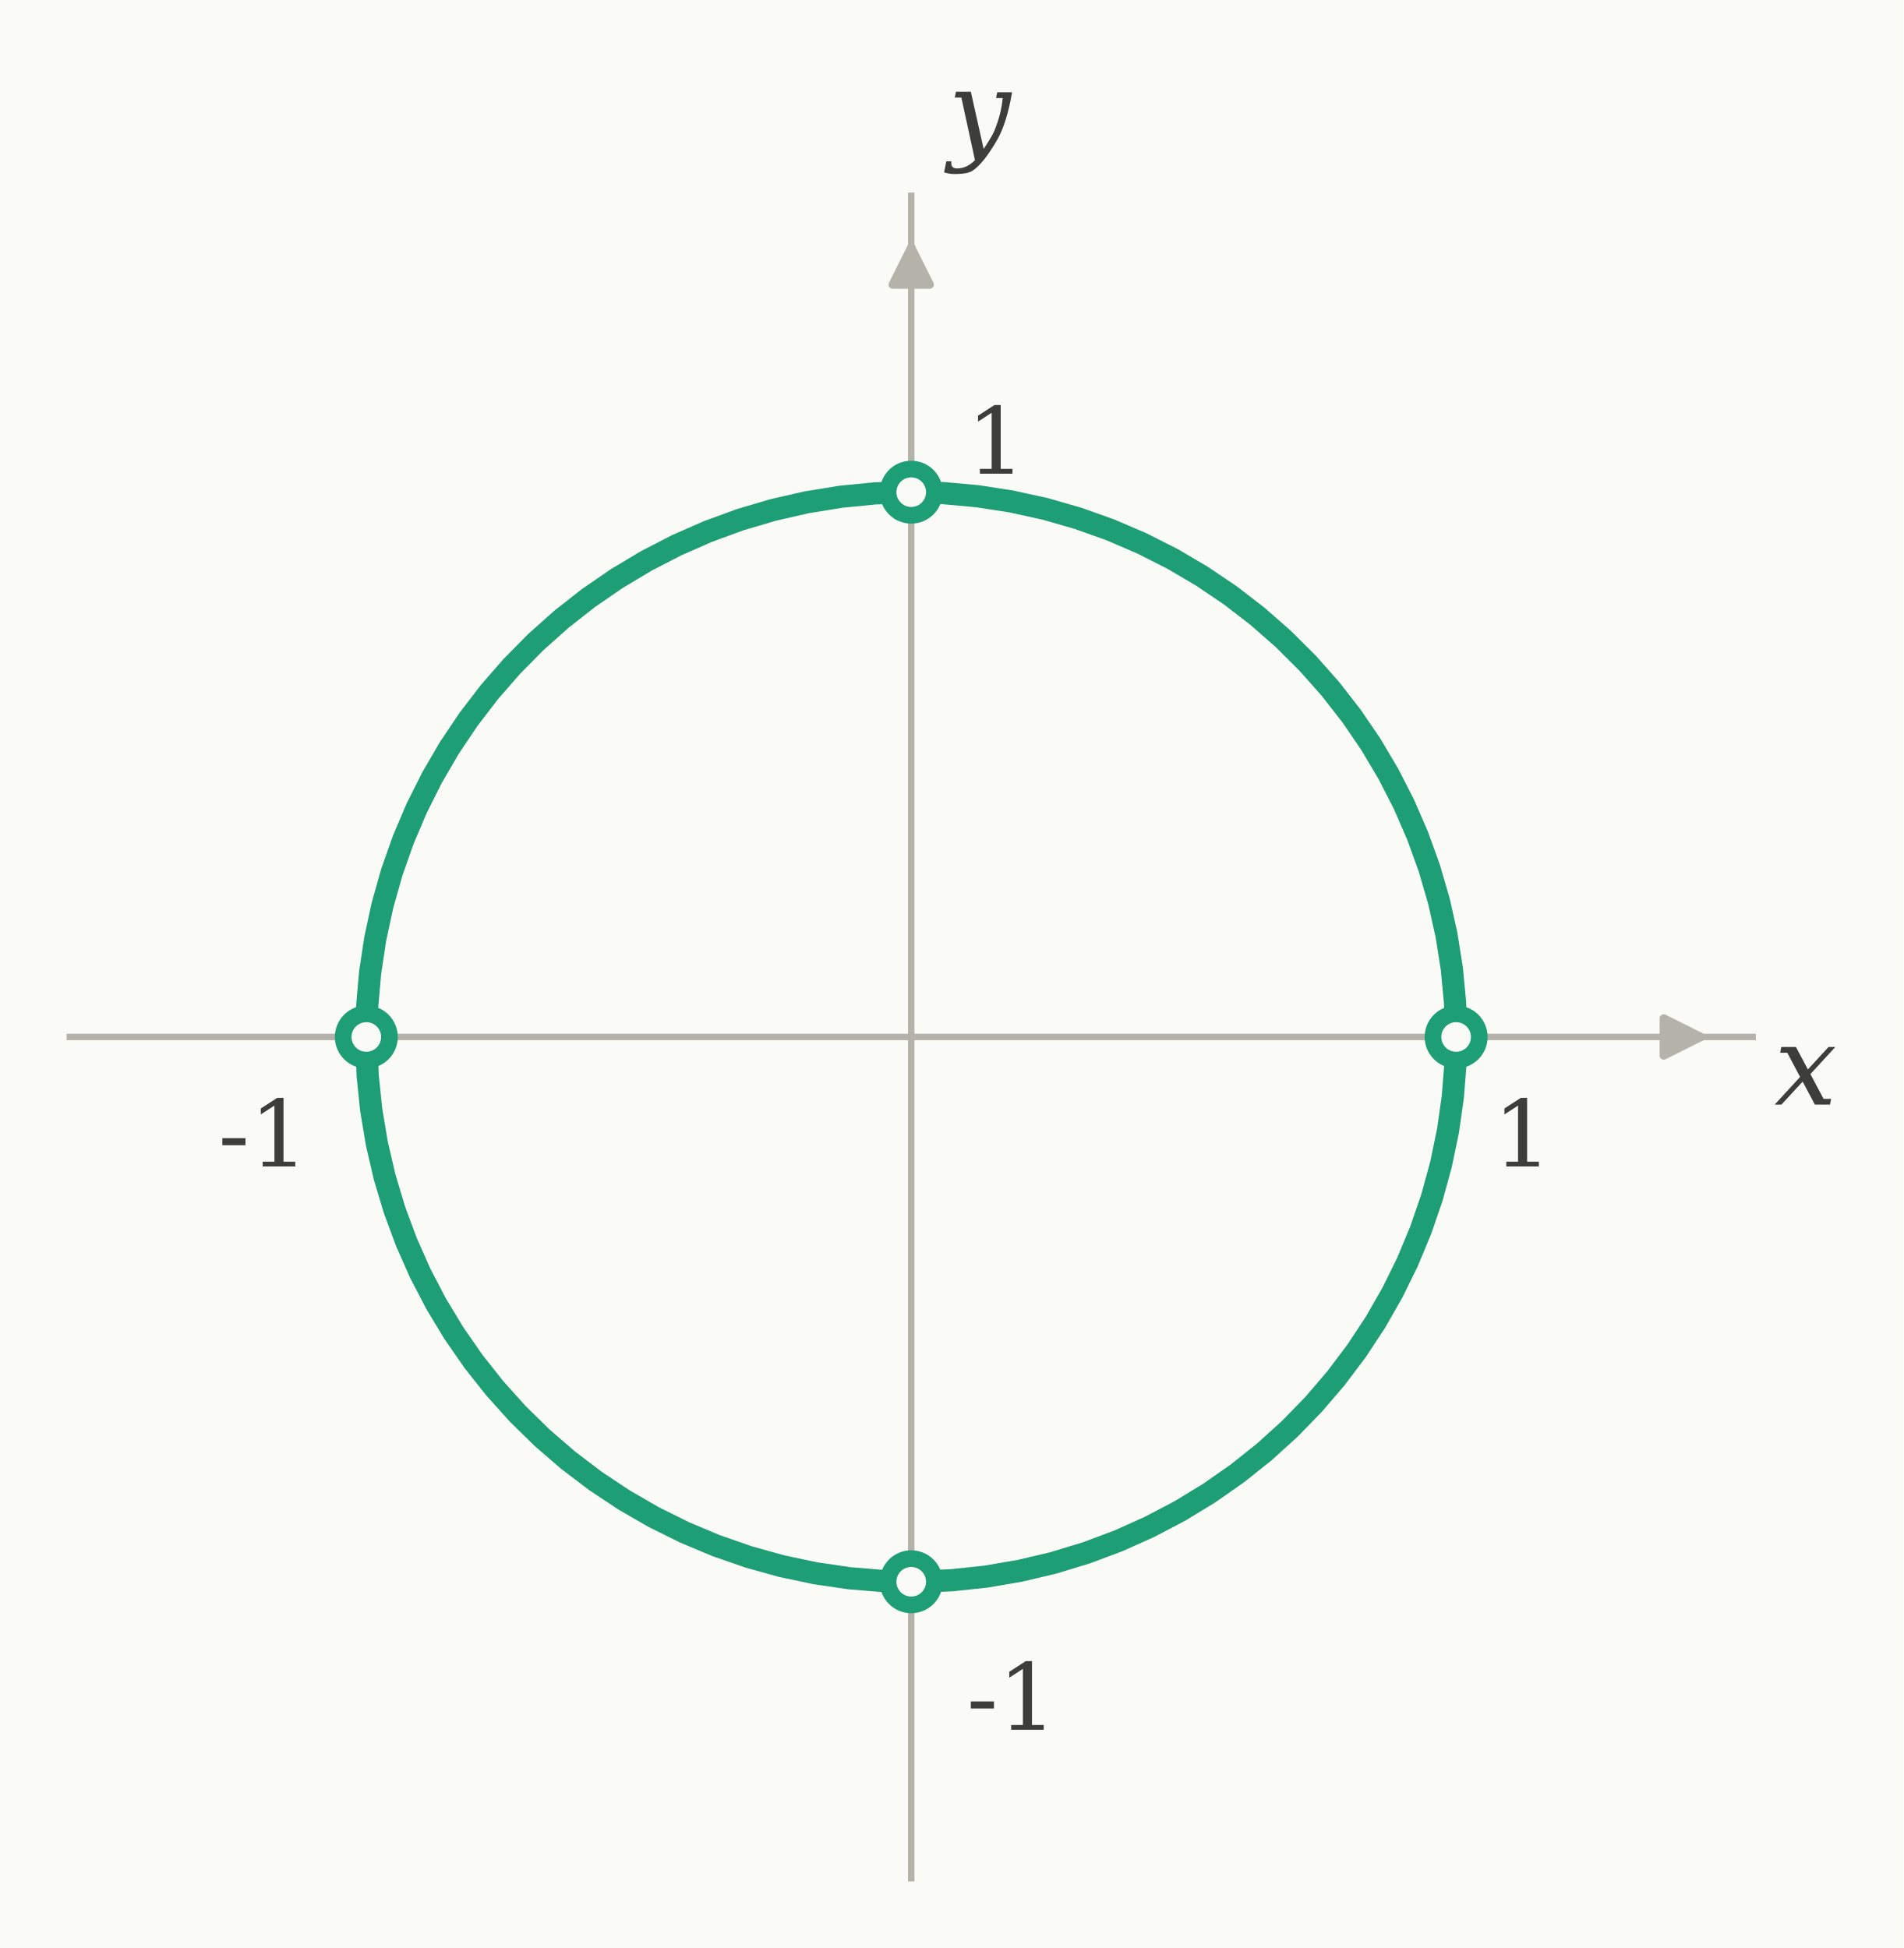
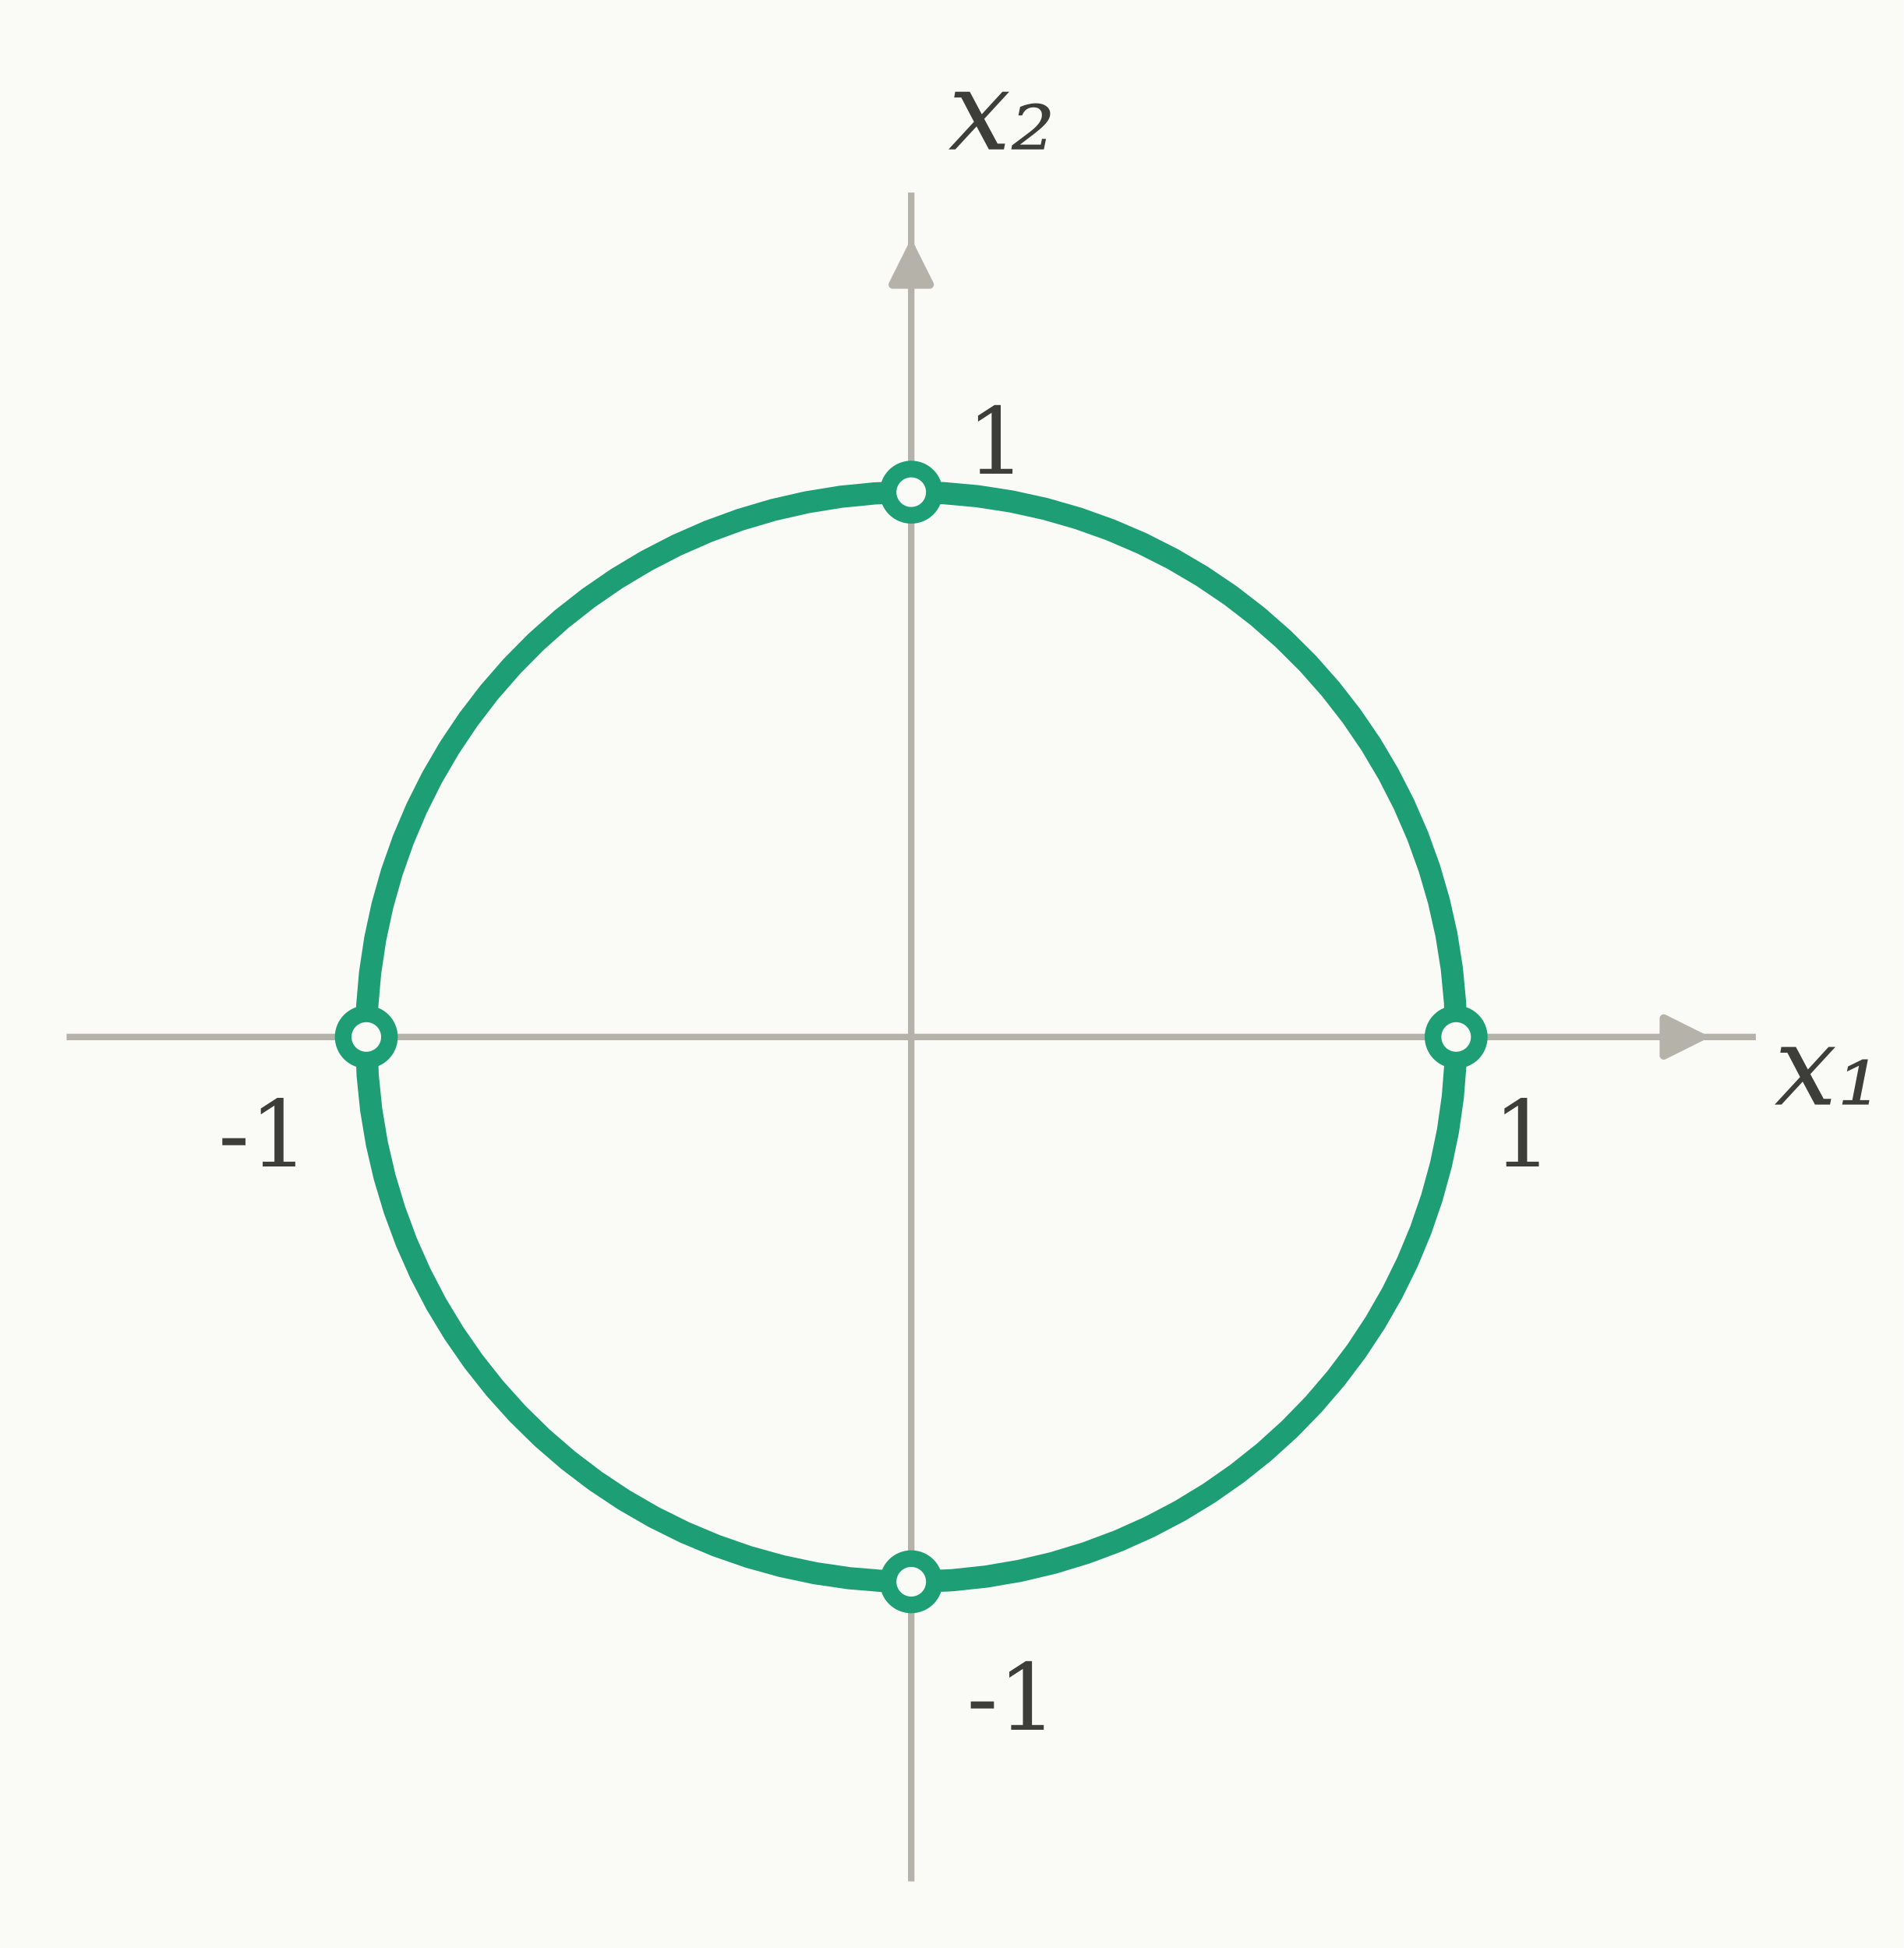
<svg xmlns="http://www.w3.org/2000/svg" xmlns:xlink="http://www.w3.org/1999/xlink" width="205.727pt" height="210.574pt" viewBox="0 0 205.727 210.574" version="1.1">
  <defs>
    <style type="text/css">*{stroke-linejoin: round; stroke-linecap: butt}</style>
  </defs>
  <g id="figure_1">
    <g id="patch_1">
      <path d="M 0 210.574  L 205.727 210.574  L 205.727 0  L 0 0  z " style="fill: #fafaf7" />
    </g>
    <g id="axes_1">
      <g id="patch_2">
        <path d="M 7.2 203.374  L 189.76 203.374  L 189.76 20.814  L 7.2 20.814  z " style="fill: #fafaf7" />
      </g>
      <g id="line2d_1">
        <path d="M 7.2 112.094  L 189.76 112.094  " clip-path="url(#p4750f7091d)" style="fill: none; stroke: #b4b2a9; stroke-width: 0.7; stroke-linecap: square" />
      </g>
      <g id="line2d_2">
        <path d="M 98.48 203.374  L 98.48 20.814  " clip-path="url(#p4750f7091d)" style="fill: none; stroke: #b4b2a9; stroke-width: 0.7; stroke-linecap: square" />
      </g>
      <g id="matplotlib.axis_1" />
      <g id="matplotlib.axis_2" />
      <g id="line2d_3">
        <path d="M 157.37 112.094  L 157.254 108.387  L 156.904 104.694  L 156.322 101.031  L 155.511 97.412  L 154.474 93.852  L 153.214 90.363  L 151.738 86.961  L 150.05 83.658  L 148.158 80.468  L 146.069 77.404  L 143.791 74.477  L 141.333 71.7  L 138.705 69.082  L 135.918 66.635  L 132.982 64.369  L 129.91 62.292  L 126.712 60.412  L 123.403 58.737  L 119.995 57.274  L 116.502 56.029  L 112.937 55.005  L 109.314 54.209  L 105.649 53.641  L 101.956 53.306  L 98.248 53.204  L 94.542 53.335  L 90.851 53.7  L 87.19 54.296  L 83.574 55.121  L 80.017 56.172  L 76.534 57.445  L 73.138 58.935  L 69.842 60.636  L 66.659 62.541  L 63.603 64.642  L 60.685 66.932  L 57.917 69.4  L 55.31 72.038  L 52.875 74.835  L 50.62 77.78  L 48.555 80.86  L 46.688 84.065  L 45.026 87.381  L 43.576 90.795  L 42.344 94.293  L 41.335 97.862  L 40.553 101.487  L 40 105.155  L 39.679 108.85  L 39.592 112.557  L 39.737 116.263  L 40.116 119.953  L 40.727 123.611  L 41.566 127.224  L 42.632 130.776  L 43.918 134.255  L 45.422 137.645  L 47.135 140.935  L 49.053 144.109  L 51.166 147.157  L 53.467 150.066  L 55.946 152.824  L 58.595 155.421  L 61.401 157.846  L 64.355 160.089  L 67.443 162.142  L 70.655 163.996  L 73.978 165.645  L 77.397 167.081  L 80.9 168.299  L 84.473 169.294  L 88.102 170.062  L 91.771 170.601  L 95.467 170.907  L 99.176 170.98  L 102.881 170.819  L 106.569 170.426  L 110.225 169.801  L 113.834 168.947  L 117.382 167.868  L 120.856 166.568  L 124.24 165.051  L 127.523 163.325  L 130.69 161.395  L 133.729 159.269  L 136.629 156.957  L 139.378 154.467  L 141.964 151.808  L 144.377 148.992  L 146.609 146.03  L 148.65 142.933  L 150.492 139.714  L 152.127 136.385  L 153.55 132.96  L 154.754 129.452  L 155.735 125.875  L 156.489 122.244  L 157.013 118.572  L 157.305 114.875  L 157.37 112.094  L 157.37 112.094  " clip-path="url(#p4750f7091d)" style="fill: none; stroke: #1d9e75; stroke-width: 2.4; stroke-linecap: square" />
      </g>
      <g id="line2d_4">
        <defs>
          <path id="m5190ff4d33" d="M 0 2.5  C 0.663 2.5 1.299 2.237 1.768 1.768  C 2.237 1.299 2.5 0.663 2.5 0  C 2.5 -0.663 2.237 -1.299 1.768 -1.768  C 1.299 -2.237 0.663 -2.5 0 -2.5  C -0.663 -2.5 -1.299 -2.237 -1.768 -1.768  C -2.237 -1.299 -2.5 -0.663 -2.5 0  C -2.5 0.663 -2.237 1.299 -1.768 1.768  C -1.299 2.237 -0.663 2.5 0 2.5  z " style="stroke: #1d9e75; stroke-width: 1.8" />
        </defs>
        <g clip-path="url(#p4750f7091d)">
          <use xlink:href="#m5190ff4d33" x="157.37" y="112.094" style="fill: #fafaf7; stroke: #1d9e75; stroke-width: 1.8" />
        </g>
      </g>
      <g id="text_1">
        <g style="fill: #3d3d3a" transform="translate(161.3703 126.0938) scale(0.1 -0.1)">
          <defs>
            <path id="DejaVuSerif-31" d="M 909 0  L 909 331  L 1722 331  L 1722 4213  L 781 3603  L 781 4013  L 1919 4750  L 2350 4750  L 2350 331  L 3163 331  L 3163 0  L 909 0  z " transform="scale(0.015625)" />
          </defs>
          <use xlink:href="#DejaVuSerif-31" />
        </g>
      </g>
      <g id="line2d_5">
        <g clip-path="url(#p4750f7091d)">
          <use xlink:href="#m5190ff4d33" x="39.59" y="112.094" style="fill: #fafaf7; stroke: #1d9e75; stroke-width: 1.8" />
        </g>
      </g>
      <g id="text_2">
        <g style="fill: #3d3d3a" transform="translate(23.58968 126.0938) scale(0.1 -0.1)">
          <defs>
            <path id="DejaVuSerif-2d" d="M 281 1959  L 1881 1959  L 1881 1472  L 281 1472  L 281 1959  z " transform="scale(0.015625)" />
          </defs>
          <use xlink:href="#DejaVuSerif-2d" />
          <use xlink:href="#DejaVuSerif-31" transform="translate(33.78906 0)" />
        </g>
      </g>
      <g id="line2d_6">
        <g clip-path="url(#p4750f7091d)">
          <use xlink:href="#m5190ff4d33" x="98.48" y="53.203" style="fill: #fafaf7; stroke: #1d9e75; stroke-width: 1.8" />
        </g>
      </g>
      <g id="text_3">
        <g style="fill: #3d3d3a" transform="translate(104.48 51.20343) scale(0.1 -0.1)">
          <use xlink:href="#DejaVuSerif-31" />
        </g>
      </g>
      <g id="line2d_7">
        <g clip-path="url(#p4750f7091d)">
          <use xlink:href="#m5190ff4d33" x="98.48" y="170.984" style="fill: #fafaf7; stroke: #1d9e75; stroke-width: 1.8" />
        </g>
      </g>
      <g id="text_4">
        <g style="fill: #3d3d3a" transform="translate(104.48 186.9841) scale(0.1 -0.1)">
          <use xlink:href="#DejaVuSerif-2d" />
          <use xlink:href="#DejaVuSerif-31" transform="translate(33.78906 0)" />
        </g>
      </g>
-       <g id="text_5">
+       <g id="text_5" style="display: none">
        <g style="fill: #3d3d3a" transform="translate(191.76 119.405) scale(0.12 -0.12)">
          <defs>
            <path id="DejaVuSerif-Italic-78" d="M 409 0  L 19 0  L 1484 1594  L 747 2988  L 338 2988  L 400 3322  L 1244 3322  L 1934 2028  L 3125 3322  L 3516 3322  L 2078 1759  L 2838 331  L 3272 331  L 3209 0  L 2338 0  L 1631 1325  L 409 0  z " transform="scale(0.015625)" />
          </defs>
          <use xlink:href="#DejaVuSerif-Italic-78" />
        </g>
      </g>
-       <g id="text_6">
+       <text x="191.76" y="119.405" style="fill: #3d3d3a; font-family: 'DejaVu Serif', serif; font-size: 12px; font-style: italic">x₁</text>
+       <g id="text_6" style="display: none">
        <g style="fill: #3d3d3a" transform="translate(102.48 16.1475) scale(0.12 -0.12)">
          <defs>
            <path id="DejaVuSerif-Italic-79" d="M 3681 3294  Q 3372 1506 2828 563  Q 2031 -822 1391 -1238  Q 1106 -1422 356 -1422  Q 209 -1422 60 -1397  Q -88 -1372 -238 -1325  L -113 -691  L 181 -691  Q 175 -741 175 -788  Q 175 -919 231 -994  Q 309 -1100 513 -1100  Q 1063 -1100 1541 -622  L 756 2988  L 378 2988  L 444 3322  L 1303 3322  L 2041 25  Q 2544 778 2666 1088  Q 3059 2059 3138 2959  L 2759 2959  L 2825 3294  L 3681 3294  z " transform="scale(0.015625)" />
          </defs>
          <use xlink:href="#DejaVuSerif-Italic-79" />
        </g>
      </g>
      <g id="patch_3">
        <path d="M 179.979 112.094  Q 182.397 112.094 183.81 112.094  " style="fill: none; stroke: #b4b2a9; stroke-width: 0.9; stroke-linecap: round" />
        <path d="M 179.81 110.094  L 183.81 112.094  L 179.81 114.094  z " style="fill: #b4b2a9; stroke: #b4b2a9; stroke-width: 0.9; stroke-linecap: round" />
      </g>
      <g id="patch_4">
        <path d="M 98.48 30.595  Q 98.48 28.176 98.48 26.764  " style="fill: none; stroke: #b4b2a9; stroke-width: 0.9; stroke-linecap: round" />
        <path d="M 96.48 30.764  L 98.48 26.764  L 100.48 30.764  z " style="fill: #b4b2a9; stroke: #b4b2a9; stroke-width: 0.9; stroke-linecap: round" />
      </g>
+       <text x="102.48" y="16.148" style="fill: #3d3d3a; font-family: 'DejaVu Serif', serif; font-size: 12px; font-style: italic">x₂</text>
    </g>
  </g>
  <defs>
    <clipPath id="p4750f7091d">
      <rect x="7.2" y="20.814" width="182.56" height="182.56" />
    </clipPath>
  </defs>
</svg>
